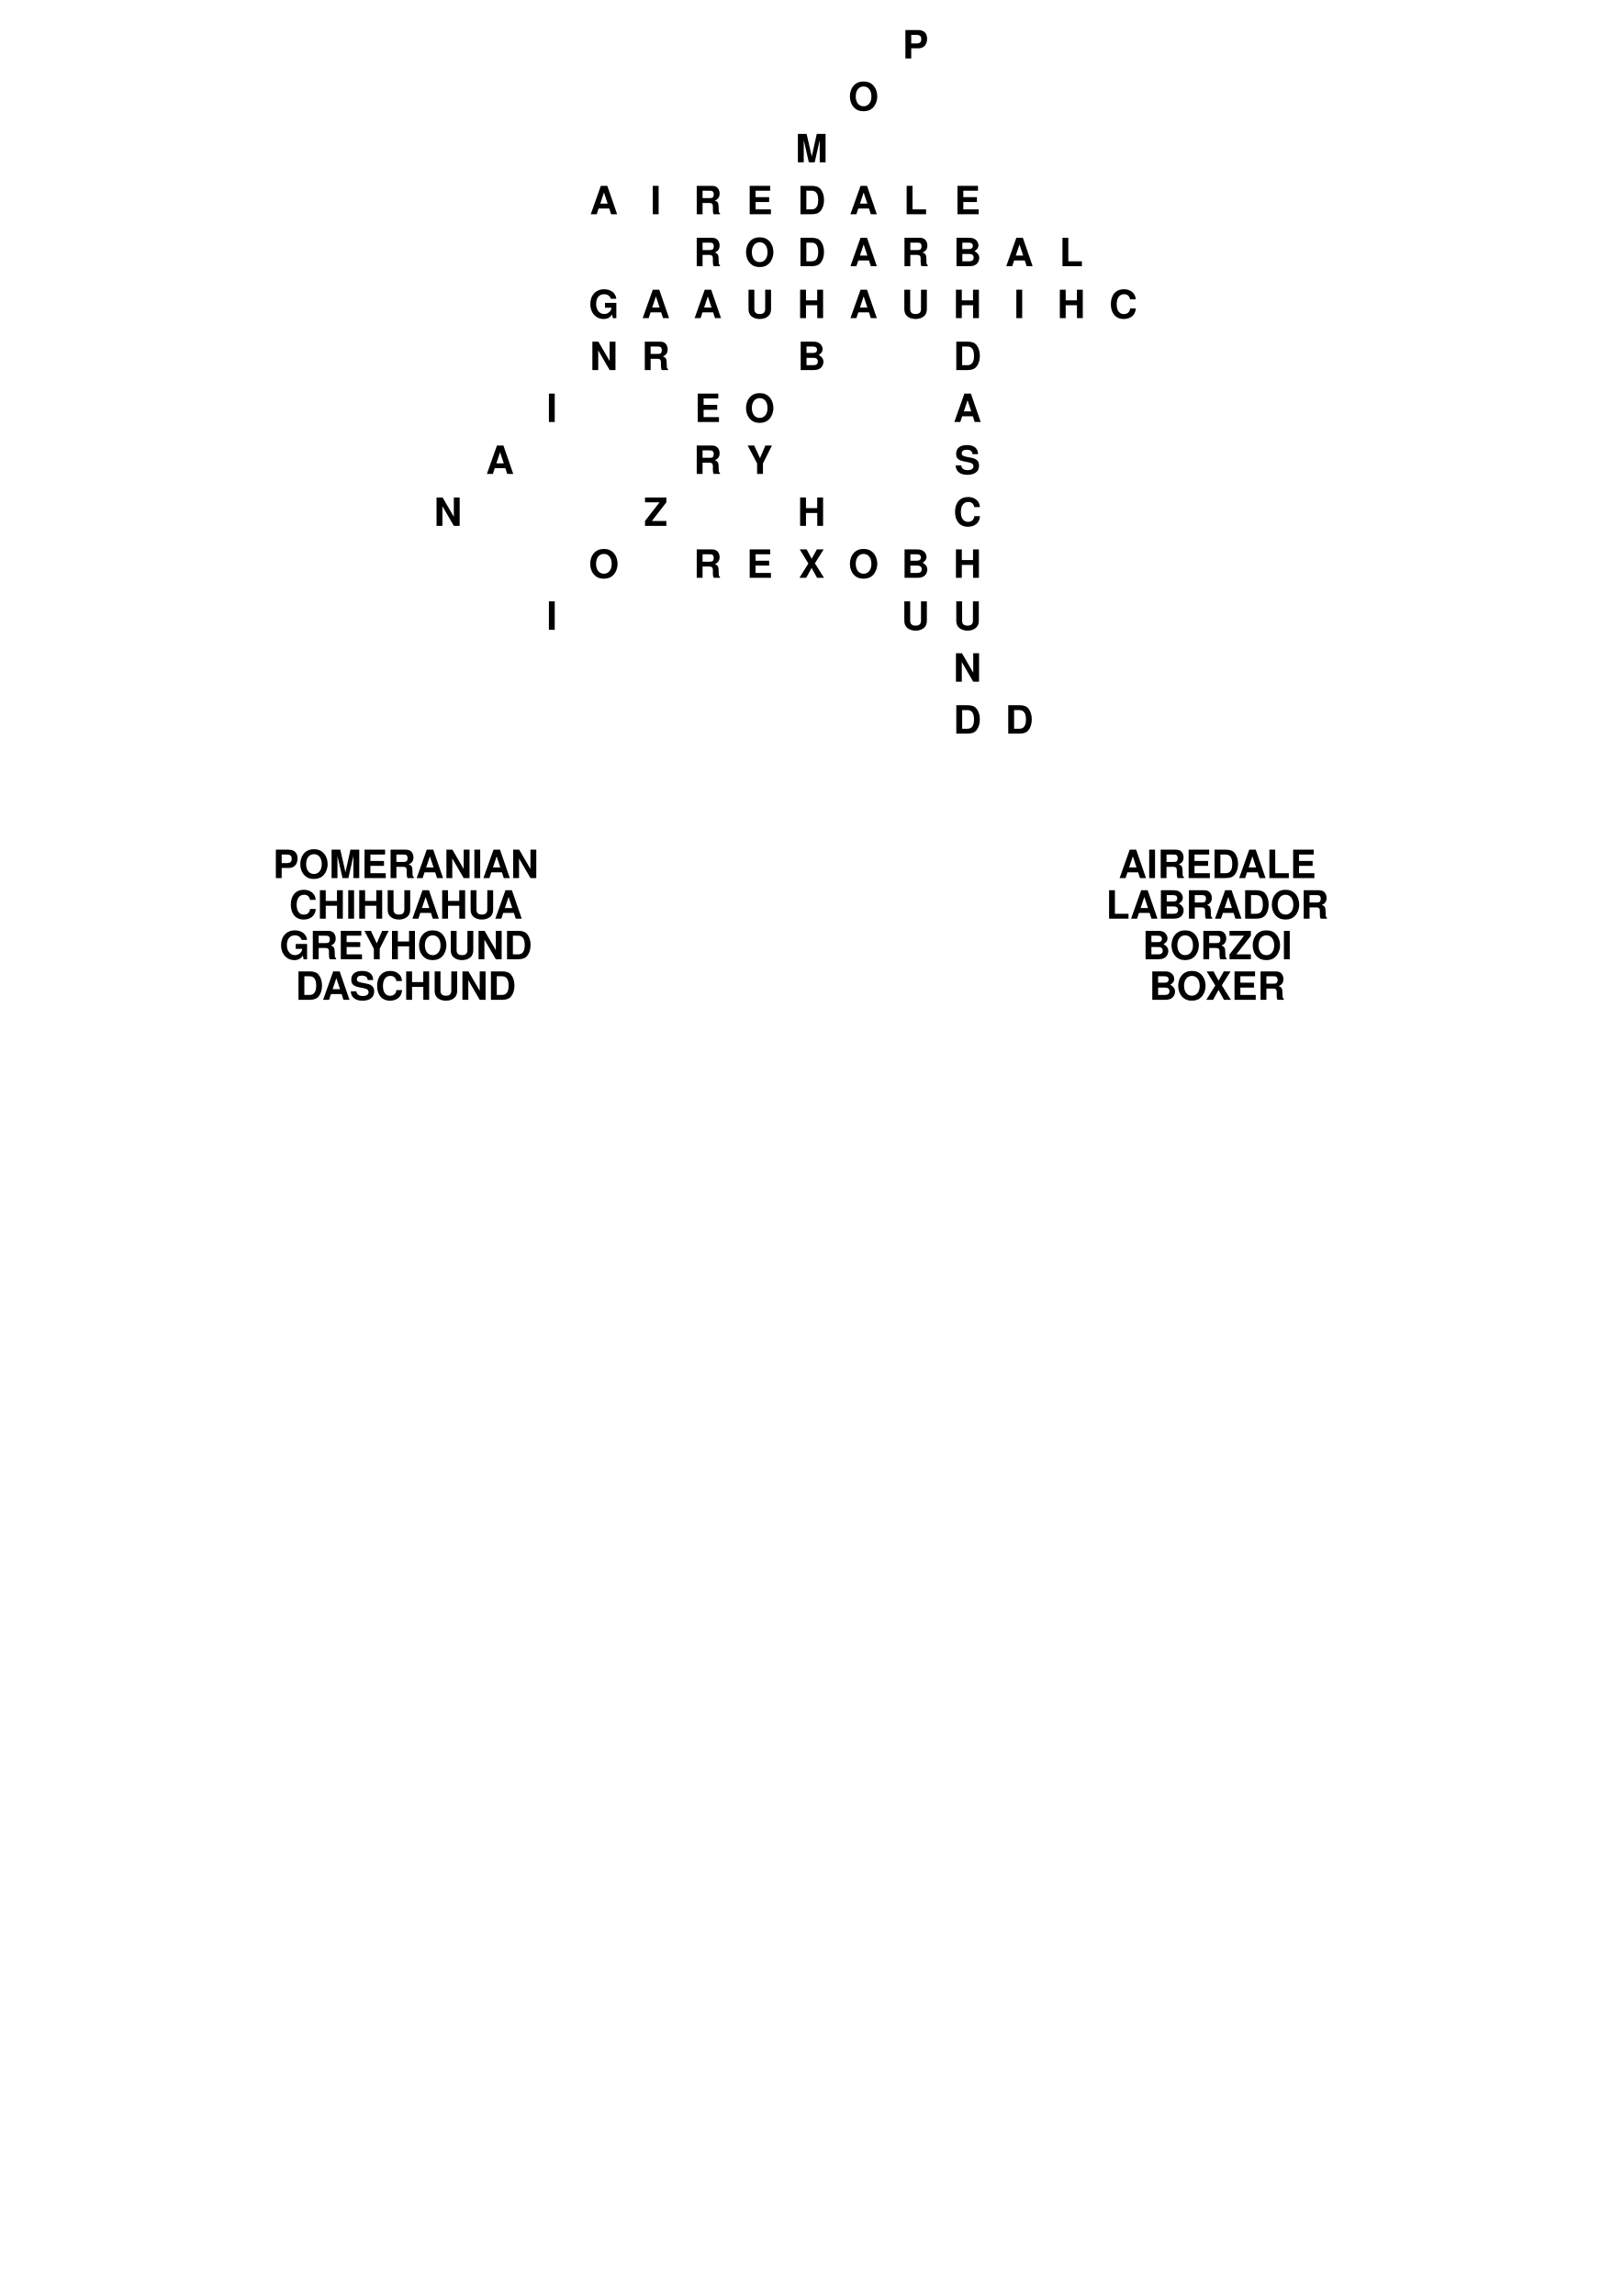
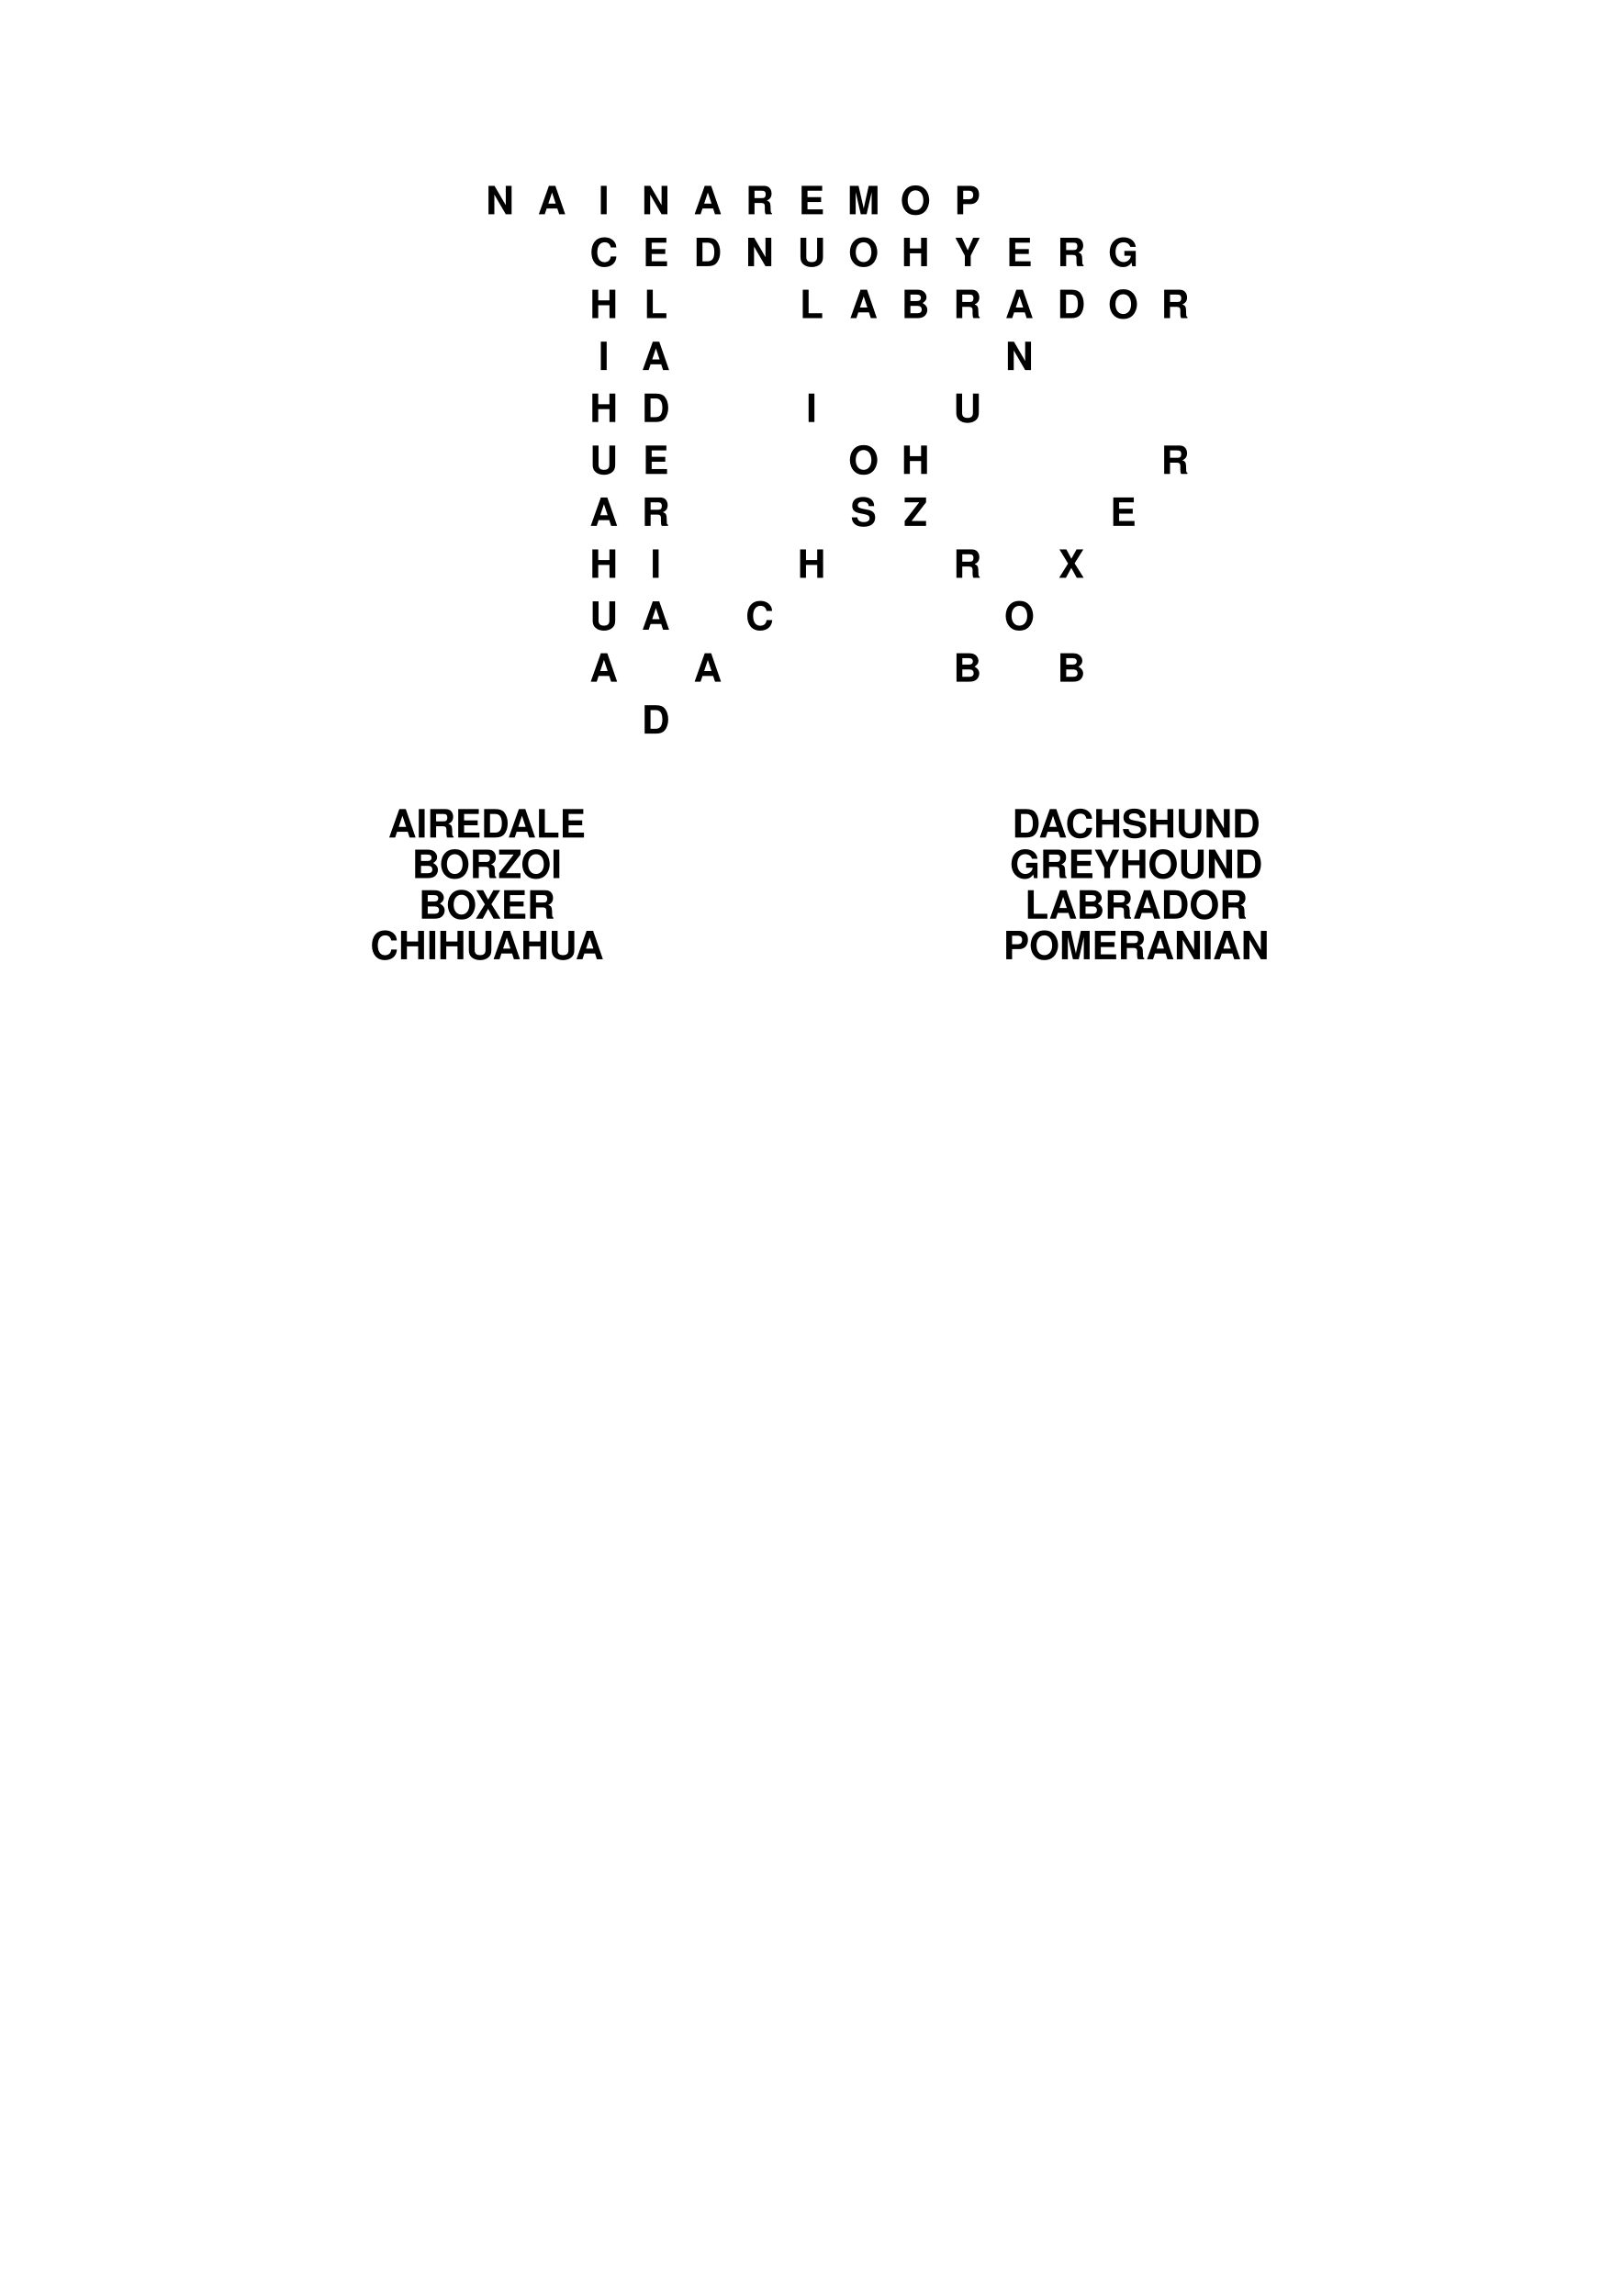
<svg xmlns="http://www.w3.org/2000/svg" width="1000" height="1414">
  <defs>
    <style type="text/css">
        line, path {
          stroke: black;
          stroke-width: 4;
          stroke-linecap: square;
        }
        path {
          fill: none;
        }
        
        text {
          font: bold 24px Verdana, Helvetica, Arial, sans-serif;
        }
      
        
        </style>
  </defs>
-   <text x="564.0" y="36.0" text-anchor="middle">P</text>
-   <text x="532.0" y="68.0" text-anchor="middle">O</text>
-   <text x="500.0" y="100.0" text-anchor="middle">M</text>
-   <text x="372.0" y="132.0" text-anchor="middle">A</text>
-   <text x="404.0" y="132.0" text-anchor="middle">I</text>
-   <text x="436.0" y="132.0" text-anchor="middle">R</text>
-   <text x="468.0" y="132.0" text-anchor="middle">E</text>
-   <text x="500.0" y="132.0" text-anchor="middle">D</text>
-   <text x="532.0" y="132.0" text-anchor="middle">A</text>
-   <text x="564.0" y="132.0" text-anchor="middle">L</text>
-   <text x="596.0" y="132.0" text-anchor="middle">E</text>
-   <text x="436.0" y="164.0" text-anchor="middle">R</text>
-   <text x="468.0" y="164.0" text-anchor="middle">O</text>
-   <text x="500.0" y="164.0" text-anchor="middle">D</text>
-   <text x="532.0" y="164.0" text-anchor="middle">A</text>
-   <text x="564.0" y="164.0" text-anchor="middle">R</text>
-   <text x="596.0" y="164.0" text-anchor="middle">B</text>
-   <text x="628.0" y="164.0" text-anchor="middle">A</text>
-   <text x="660.0" y="164.0" text-anchor="middle">L</text>
-   <text x="372.0" y="196.0" text-anchor="middle">G</text>
-   <text x="404.0" y="196.0" text-anchor="middle">A</text>
-   <text x="436.0" y="196.0" text-anchor="middle">A</text>
-   <text x="468.0" y="196.0" text-anchor="middle">U</text>
-   <text x="500.0" y="196.0" text-anchor="middle">H</text>
+   <text x="308.0" y="132.0" text-anchor="middle">N</text>
+   <text x="340.0" y="132.0" text-anchor="middle">A</text>
+   <text x="372.0" y="132.0" text-anchor="middle">I</text>
+   <text x="404.0" y="132.0" text-anchor="middle">N</text>
+   <text x="436.0" y="132.0" text-anchor="middle">A</text>
+   <text x="468.0" y="132.0" text-anchor="middle">R</text>
+   <text x="500.0" y="132.0" text-anchor="middle">E</text>
+   <text x="532.0" y="132.0" text-anchor="middle">M</text>
+   <text x="564.0" y="132.0" text-anchor="middle">O</text>
+   <text x="596.0" y="132.0" text-anchor="middle">P</text>
+   <text x="372.0" y="164.0" text-anchor="middle">C</text>
+   <text x="404.0" y="164.0" text-anchor="middle">E</text>
+   <text x="436.0" y="164.0" text-anchor="middle">D</text>
+   <text x="468.0" y="164.0" text-anchor="middle">N</text>
+   <text x="500.0" y="164.0" text-anchor="middle">U</text>
+   <text x="532.0" y="164.0" text-anchor="middle">O</text>
+   <text x="564.0" y="164.0" text-anchor="middle">H</text>
+   <text x="596.0" y="164.0" text-anchor="middle">Y</text>
+   <text x="628.0" y="164.0" text-anchor="middle">E</text>
+   <text x="660.0" y="164.0" text-anchor="middle">R</text>
+   <text x="692.0" y="164.0" text-anchor="middle">G</text>
+   <text x="372.0" y="196.0" text-anchor="middle">H</text>
+   <text x="404.0" y="196.0" text-anchor="middle">L</text>
+   <text x="500.0" y="196.0" text-anchor="middle">L</text>
  <text x="532.0" y="196.0" text-anchor="middle">A</text>
-   <text x="564.0" y="196.0" text-anchor="middle">U</text>
-   <text x="596.0" y="196.0" text-anchor="middle">H</text>
-   <text x="628.0" y="196.0" text-anchor="middle">I</text>
-   <text x="660.0" y="196.0" text-anchor="middle">H</text>
-   <text x="692.0" y="196.0" text-anchor="middle">C</text>
-   <text x="372.0" y="228.0" text-anchor="middle">N</text>
-   <text x="404.0" y="228.0" text-anchor="middle">R</text>
-   <text x="500.0" y="228.0" text-anchor="middle">B</text>
-   <text x="596.0" y="228.0" text-anchor="middle">D</text>
-   <text x="340.0" y="260.0" text-anchor="middle">I</text>
-   <text x="436.0" y="260.0" text-anchor="middle">E</text>
-   <text x="468.0" y="260.0" text-anchor="middle">O</text>
-   <text x="596.0" y="260.0" text-anchor="middle">A</text>
-   <text x="308.0" y="292.0" text-anchor="middle">A</text>
-   <text x="436.0" y="292.0" text-anchor="middle">R</text>
-   <text x="468.0" y="292.0" text-anchor="middle">Y</text>
-   <text x="596.0" y="292.0" text-anchor="middle">S</text>
-   <text x="276.0" y="324.0" text-anchor="middle">N</text>
-   <text x="404.0" y="324.0" text-anchor="middle">Z</text>
-   <text x="500.0" y="324.0" text-anchor="middle">H</text>
-   <text x="596.0" y="324.0" text-anchor="middle">C</text>
-   <text x="372.0" y="356.0" text-anchor="middle">O</text>
-   <text x="436.0" y="356.0" text-anchor="middle">R</text>
-   <text x="468.0" y="356.0" text-anchor="middle">E</text>
-   <text x="500.0" y="356.0" text-anchor="middle">X</text>
-   <text x="532.0" y="356.0" text-anchor="middle">O</text>
-   <text x="564.0" y="356.0" text-anchor="middle">B</text>
-   <text x="596.0" y="356.0" text-anchor="middle">H</text>
-   <text x="340.0" y="388.0" text-anchor="middle">I</text>
-   <text x="564.0" y="388.0" text-anchor="middle">U</text>
-   <text x="596.0" y="388.0" text-anchor="middle">U</text>
-   <text x="596.0" y="420.0" text-anchor="middle">N</text>
-   <text x="596.0" y="452.0" text-anchor="middle">D</text>
-   <text x="628.0" y="452.0" text-anchor="middle">D</text>
-   <text x="250.0" y="541.0" text-anchor="middle" class="wordlist">POMERANIAN</text>
-   <text x="250.0" y="566.0" text-anchor="middle" class="wordlist">CHIHUAHUA</text>
-   <text x="250.0" y="591.0" text-anchor="middle" class="wordlist">GREYHOUND</text>
-   <text x="250.0" y="616.0" text-anchor="middle" class="wordlist">DASCHUND</text>
-   <text x="750.0" y="541.0" text-anchor="middle" class="wordlist">AIREDALE</text>
-   <text x="750.0" y="566.0" text-anchor="middle" class="wordlist">LABRADOR</text>
-   <text x="750.0" y="591.0" text-anchor="middle" class="wordlist">BORZOI</text>
-   <text x="750.0" y="616.0" text-anchor="middle" class="wordlist">BOXER</text>
+   <text x="564.0" y="196.0" text-anchor="middle">B</text>
+   <text x="596.0" y="196.0" text-anchor="middle">R</text>
+   <text x="628.0" y="196.0" text-anchor="middle">A</text>
+   <text x="660.0" y="196.0" text-anchor="middle">D</text>
+   <text x="692.0" y="196.0" text-anchor="middle">O</text>
+   <text x="724.0" y="196.0" text-anchor="middle">R</text>
+   <text x="372.0" y="228.0" text-anchor="middle">I</text>
+   <text x="404.0" y="228.0" text-anchor="middle">A</text>
+   <text x="628.0" y="228.0" text-anchor="middle">N</text>
+   <text x="372.0" y="260.0" text-anchor="middle">H</text>
+   <text x="404.0" y="260.0" text-anchor="middle">D</text>
+   <text x="500.0" y="260.0" text-anchor="middle">I</text>
+   <text x="596.0" y="260.0" text-anchor="middle">U</text>
+   <text x="372.0" y="292.0" text-anchor="middle">U</text>
+   <text x="404.0" y="292.0" text-anchor="middle">E</text>
+   <text x="532.0" y="292.0" text-anchor="middle">O</text>
+   <text x="564.0" y="292.0" text-anchor="middle">H</text>
+   <text x="724.0" y="292.0" text-anchor="middle">R</text>
+   <text x="372.0" y="324.0" text-anchor="middle">A</text>
+   <text x="404.0" y="324.0" text-anchor="middle">R</text>
+   <text x="532.0" y="324.0" text-anchor="middle">S</text>
+   <text x="564.0" y="324.0" text-anchor="middle">Z</text>
+   <text x="692.0" y="324.0" text-anchor="middle">E</text>
+   <text x="372.0" y="356.0" text-anchor="middle">H</text>
+   <text x="404.0" y="356.0" text-anchor="middle">I</text>
+   <text x="500.0" y="356.0" text-anchor="middle">H</text>
+   <text x="596.0" y="356.0" text-anchor="middle">R</text>
+   <text x="660.0" y="356.0" text-anchor="middle">X</text>
+   <text x="372.0" y="388.0" text-anchor="middle">U</text>
+   <text x="404.0" y="388.0" text-anchor="middle">A</text>
+   <text x="468.0" y="388.0" text-anchor="middle">C</text>
+   <text x="628.0" y="388.0" text-anchor="middle">O</text>
+   <text x="372.0" y="420.0" text-anchor="middle">A</text>
+   <text x="436.0" y="420.0" text-anchor="middle">A</text>
+   <text x="596.0" y="420.0" text-anchor="middle">B</text>
+   <text x="660.0" y="420.0" text-anchor="middle">B</text>
+   <text x="404.0" y="452.0" text-anchor="middle">D</text>
+   <text x="300.0" y="516.0" text-anchor="middle" class="wordlist">AIREDALE</text>
+   <text x="300.0" y="541.0" text-anchor="middle" class="wordlist">BORZOI</text>
+   <text x="300.0" y="566.0" text-anchor="middle" class="wordlist">BOXER</text>
+   <text x="300.0" y="591.0" text-anchor="middle" class="wordlist">CHIHUAHUA</text>
+   <text x="700.0" y="516.0" text-anchor="middle" class="wordlist">DACHSHUND</text>
+   <text x="700.0" y="541.0" text-anchor="middle" class="wordlist">GREYHOUND</text>
+   <text x="700.0" y="566.0" text-anchor="middle" class="wordlist">LABRADOR</text>
+   <text x="700.0" y="591.0" text-anchor="middle" class="wordlist">POMERANIAN</text>
</svg>
